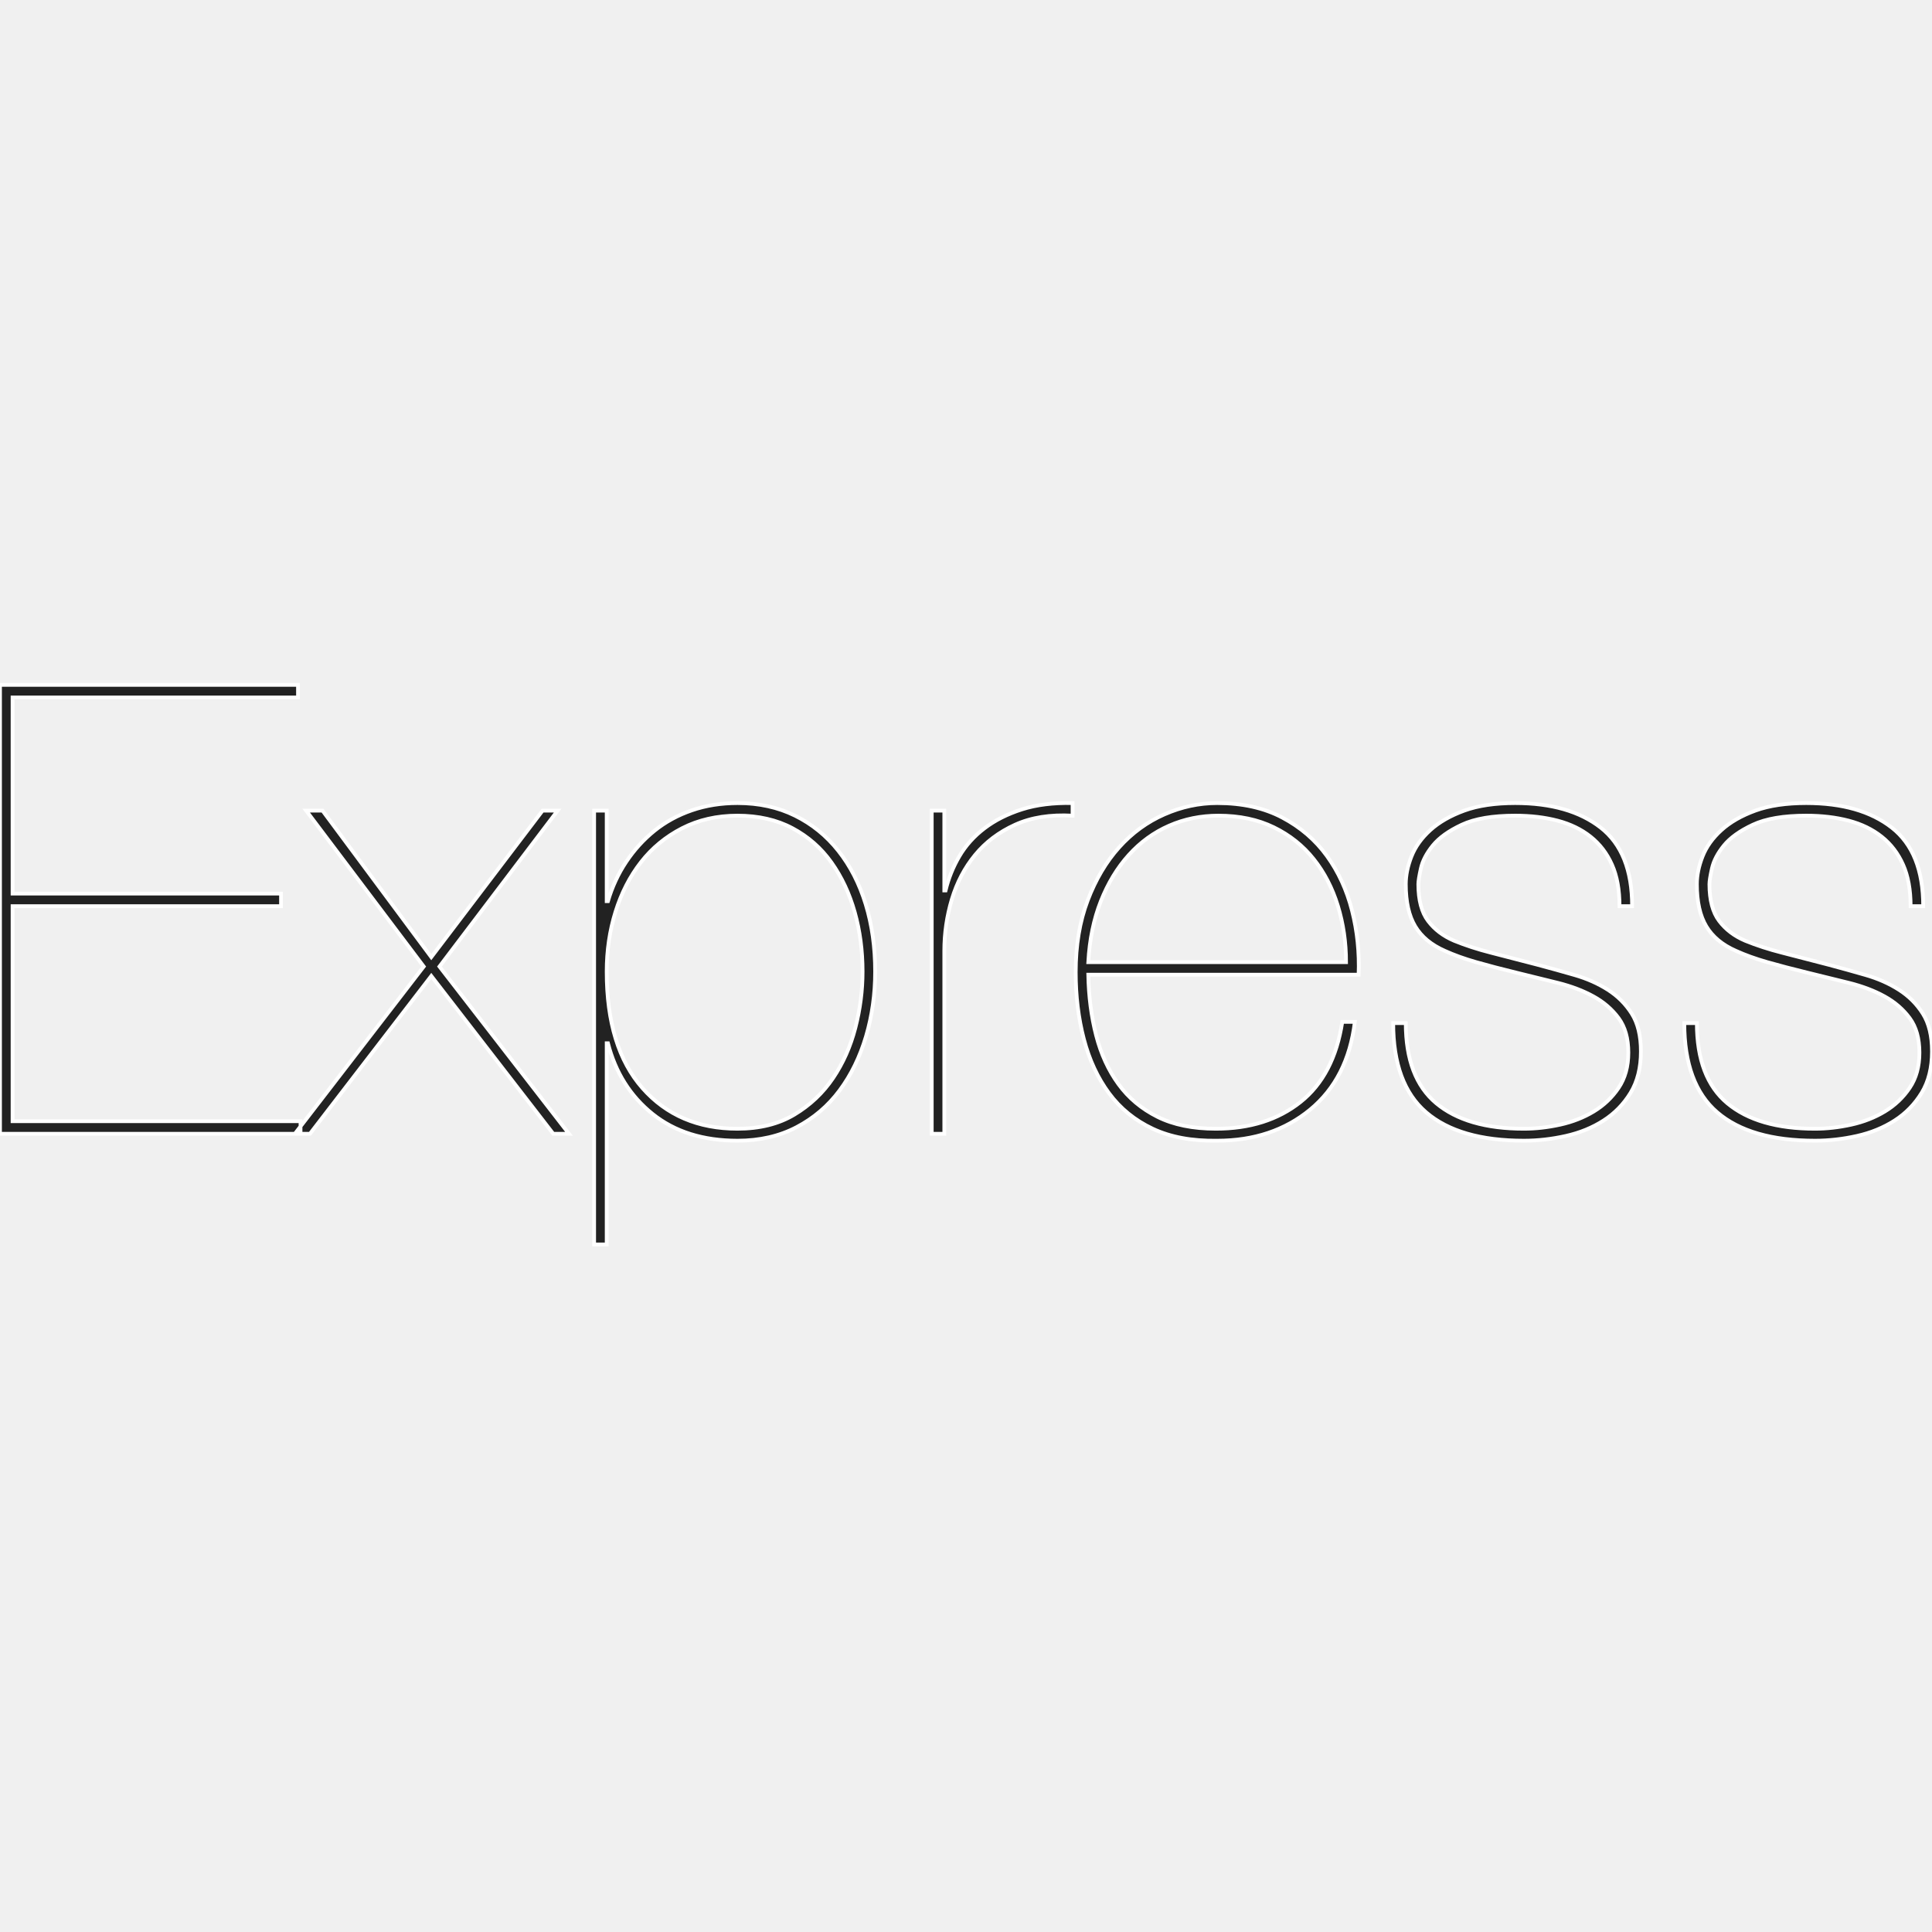
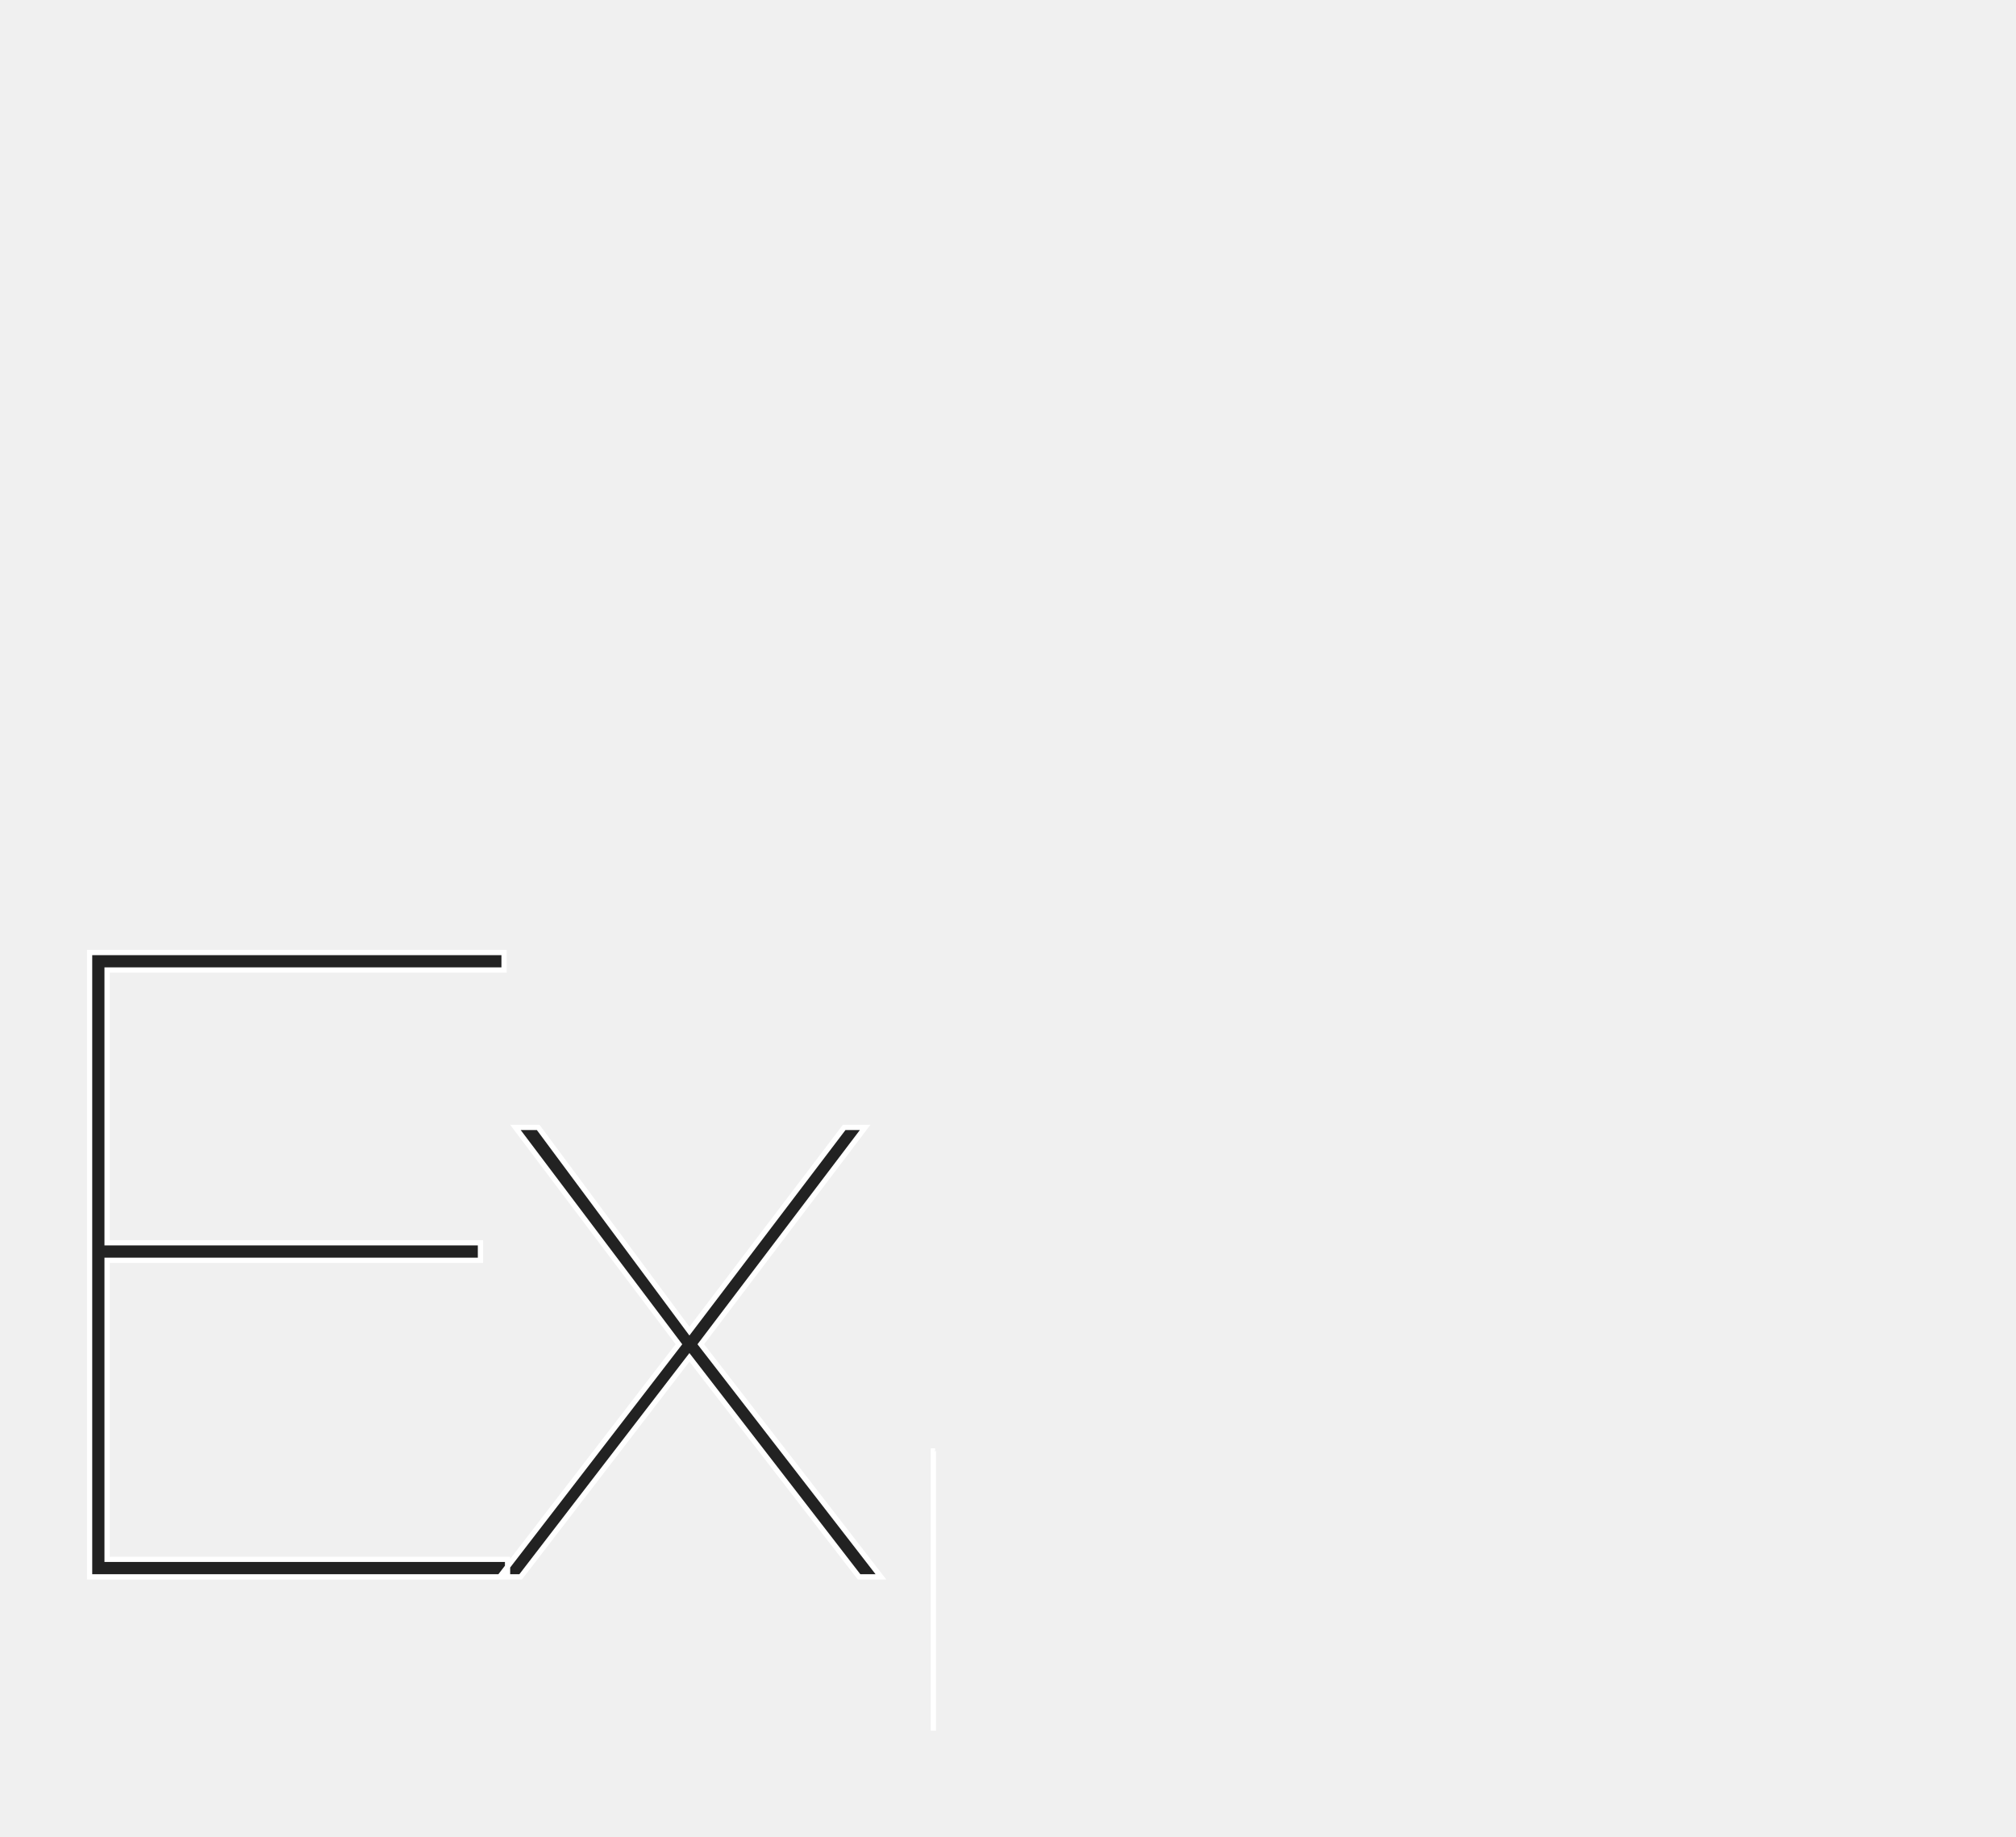
- <svg xmlns="http://www.w3.org/2000/svg" width="800px" height="800px" viewBox="0 -181.5 512 512" version="1.1" preserveAspectRatio="xMidYMid" fill="#ffffff" stroke="#ffffff">
+ <svg xmlns="http://www.w3.org/2000/svg" width="90" height="82" viewBox="0 -181.5 350 350" version="1.1" preserveAspectRatio="xMidYMid" fill="#ffffff" stroke="#ffffff">
  <g id="SVGRepo_bgCarrier" stroke-width="0" />
  <g id="SVGRepo_tracerCarrier" stroke-linecap="round" stroke-linejoin="round" />
  <g id="SVGRepo_iconCarrier">
    <g>
-       <path d="M3.332,115.629 L3.332,58.648 L74.476,58.648 L74.476,55.315 L3.332,55.315 L3.332,3.332 L78.974,3.332 L78.974,0 L-3.55271368e-15,0 L-3.55271368e-15,118.961 L79.641,118.961 L79.641,115.629 L3.332,115.629 L3.332,115.629 Z M143.787,33.322 L114.296,72.143 L85.472,33.322 L81.14,33.322 L112.297,74.642 L78.141,118.961 L82.14,118.961 L114.296,77.142 L146.619,118.961 L150.784,118.961 L116.462,74.642 L147.785,33.322 L143.787,33.322 L143.787,33.322 Z M160.781,148.285 L160.781,94.969 L161.114,94.969 C163.114,102.744 167.057,108.992 172.944,113.713 C178.831,118.434 186.328,120.794 195.436,120.794 C201.323,120.794 206.544,119.6 211.098,117.212 C215.652,114.824 219.456,111.575 222.511,107.465 C225.565,103.355 227.898,98.579 229.509,93.136 C231.119,87.694 231.925,81.973 231.925,75.975 C231.925,69.533 231.091,63.59 229.425,58.148 C227.759,52.705 225.343,47.984 222.178,43.986 C219.012,39.987 215.18,36.877 210.681,34.655 C206.183,32.434 201.101,31.323 195.436,31.323 C191.104,31.323 187.078,31.962 183.357,33.239 C179.636,34.517 176.332,36.321 173.444,38.654 C170.556,40.987 168.056,43.736 165.946,46.901 C163.836,50.067 162.225,53.538 161.114,57.315 L160.781,57.315 L160.781,33.322 L157.449,33.322 L157.449,148.285 L160.781,148.285 L160.781,148.285 Z M195.436,117.628 C184.995,117.628 176.609,114.046 170.278,106.882 C163.947,99.718 160.781,89.415 160.781,75.975 C160.781,70.421 161.559,65.145 163.114,60.147 C164.669,55.149 166.918,50.761 169.861,46.985 C172.805,43.208 176.443,40.209 180.774,37.988 C185.106,35.766 189.994,34.655 195.436,34.655 C200.99,34.655 205.85,35.766 210.015,37.988 C214.18,40.209 217.624,43.236 220.345,47.068 C223.066,50.9 225.121,55.288 226.51,60.23 C227.898,65.173 228.592,70.421 228.592,75.975 C228.592,80.974 227.954,85.944 226.676,90.887 C225.399,95.83 223.427,100.273 220.761,104.216 C218.096,108.159 214.68,111.38 210.515,113.88 C206.349,116.379 201.323,117.628 195.436,117.628 L195.436,117.628 L195.436,117.628 Z M250.252,118.961 L250.252,70.477 C250.252,65.812 250.918,61.258 252.251,56.815 C253.584,52.372 255.639,48.456 258.416,45.069 C261.193,41.681 264.719,39.015 268.996,37.071 C273.272,35.127 278.354,34.322 284.241,34.655 L284.241,31.323 C279.131,31.212 274.661,31.767 270.829,32.989 C266.996,34.211 263.692,35.877 260.915,37.988 C258.138,40.098 255.917,42.569 254.251,45.402 C252.584,48.234 251.363,51.261 250.585,54.482 L250.252,54.482 L250.252,33.322 L246.92,33.322 L246.92,118.961 L250.252,118.961 L250.252,118.961 Z M288.406,76.808 L360.049,76.808 C360.272,70.921 359.688,65.257 358.3,59.814 C356.912,54.371 354.69,49.539 351.636,45.319 C348.581,41.098 344.638,37.71 339.806,35.155 C334.974,32.6 329.226,31.323 322.562,31.323 C317.785,31.323 313.12,32.323 308.566,34.322 C304.012,36.322 300.013,39.237 296.57,43.069 C293.127,46.901 290.35,51.594 288.24,57.148 C286.129,62.702 285.074,69.033 285.074,76.142 C285.074,82.473 285.796,88.388 287.24,93.886 C288.684,99.384 290.905,104.161 293.904,108.215 C296.903,112.269 300.763,115.407 305.484,117.628 C310.205,119.85 315.897,120.905 322.562,120.794 C332.336,120.794 340.556,118.045 347.22,112.547 C353.885,107.048 357.828,99.301 359.05,89.304 L355.718,89.304 C354.274,98.746 350.58,105.827 344.638,110.547 C338.695,115.268 331.226,117.628 322.228,117.628 C316.119,117.628 310.954,116.573 306.733,114.463 C302.513,112.352 299.069,109.464 296.404,105.799 C293.738,102.133 291.766,97.829 290.489,92.886 C289.211,87.944 288.517,82.584 288.406,76.808 L288.406,76.808 L288.406,76.808 Z M356.717,73.476 L288.406,73.476 C288.739,67.478 289.85,62.091 291.738,57.315 C293.627,52.538 296.098,48.456 299.153,45.069 C302.207,41.681 305.762,39.098 309.816,37.321 C313.87,35.544 318.23,34.655 322.895,34.655 C328.449,34.655 333.336,35.683 337.557,37.738 C341.778,39.793 345.304,42.597 348.137,46.152 C350.969,49.706 353.107,53.844 354.551,58.564 C355.995,63.285 356.717,68.256 356.717,73.476 L356.717,73.476 L356.717,73.476 Z M429.194,58.648 L432.526,58.648 C432.526,49.095 429.749,42.153 424.195,37.821 C418.641,33.489 411.088,31.323 401.536,31.323 C396.204,31.323 391.706,31.99 388.04,33.322 C384.375,34.655 381.376,36.377 379.043,38.487 C376.711,40.598 375.045,42.93 374.045,45.485 C373.045,48.04 372.545,50.484 372.545,52.816 C372.545,57.481 373.378,61.202 375.045,63.979 C376.711,66.756 379.321,68.922 382.875,70.477 C385.319,71.588 388.096,72.587 391.206,73.476 C394.316,74.365 397.926,75.309 402.036,76.308 C405.701,77.197 409.311,78.086 412.866,78.974 C416.42,79.863 419.558,81.057 422.279,82.556 C425.001,84.056 427.222,85.972 428.944,88.305 C430.665,90.637 431.526,93.692 431.526,97.468 C431.526,101.134 430.665,104.244 428.944,106.799 C427.222,109.353 425.028,111.436 422.363,113.047 C419.697,114.657 416.725,115.823 413.449,116.545 C410.172,117.267 406.979,117.628 403.869,117.628 C393.761,117.628 386.013,115.379 380.626,110.881 C375.239,106.382 372.545,99.301 372.545,89.637 L369.213,89.637 C369.213,100.412 372.129,108.298 377.96,113.296 C383.792,118.295 392.428,120.794 403.869,120.794 C407.534,120.794 411.227,120.377 414.948,119.544 C418.669,118.711 422.002,117.351 424.945,115.462 C427.889,113.574 430.277,111.131 432.109,108.131 C433.942,105.132 434.858,101.467 434.858,97.135 C434.858,93.025 434.053,89.693 432.443,87.138 C430.832,84.584 428.722,82.473 426.111,80.807 C423.501,79.141 420.558,77.836 417.281,76.892 C414.004,75.947 410.7,75.031 407.367,74.143 C402.702,72.921 398.62,71.865 395.121,70.977 C391.623,70.088 388.374,69.033 385.375,67.811 C382.487,66.589 380.182,64.84 378.46,62.563 C376.738,60.286 375.878,57.037 375.878,52.816 C375.878,52.039 376.1,50.65 376.544,48.651 C376.988,46.651 378.044,44.624 379.71,42.569 C381.376,40.515 383.931,38.682 387.374,37.071 C390.817,35.461 395.538,34.655 401.536,34.655 C405.646,34.655 409.394,35.1 412.782,35.988 C416.17,36.877 419.086,38.293 421.529,40.237 C423.973,42.181 425.861,44.652 427.194,47.651 C428.527,50.65 429.194,54.316 429.194,58.648 L429.194,58.648 L429.194,58.648 Z M506.335,58.648 L509.667,58.648 C509.667,49.095 506.891,42.153 501.337,37.821 C495.783,33.489 488.23,31.323 478.678,31.323 C473.346,31.323 468.847,31.99 465.182,33.322 C461.516,34.655 458.517,36.377 456.185,38.487 C453.852,40.598 452.186,42.93 451.186,45.485 C450.187,48.04 449.687,50.484 449.687,52.816 C449.687,57.481 450.52,61.202 452.186,63.979 C453.852,66.756 456.463,68.922 460.017,70.477 C462.461,71.588 465.237,72.587 468.348,73.476 C471.458,74.365 475.068,75.309 479.177,76.308 C482.843,77.197 486.453,78.086 490.007,78.974 C493.562,79.863 496.699,81.057 499.421,82.556 C502.142,84.056 504.364,85.972 506.085,88.305 C507.807,90.637 508.668,93.692 508.668,97.468 C508.668,101.134 507.807,104.244 506.085,106.799 C504.364,109.353 502.17,111.436 499.504,113.047 C496.838,114.657 493.867,115.823 490.59,116.545 C487.314,117.267 484.12,117.628 481.01,117.628 C470.902,117.628 463.155,115.379 457.768,110.881 C452.38,106.382 449.687,99.301 449.687,89.637 L446.355,89.637 C446.355,100.412 449.27,108.298 455.102,113.296 C460.933,118.295 469.569,120.794 481.01,120.794 C484.676,120.794 488.369,120.377 492.09,119.544 C495.811,118.711 499.143,117.351 502.087,115.462 C505.03,113.574 507.418,111.131 509.251,108.131 C511.084,105.132 512,101.467 512,97.135 C512,93.025 511.195,89.693 509.584,87.138 C507.974,84.584 505.863,82.473 503.253,80.807 C500.643,79.141 497.699,77.836 494.422,76.892 C491.146,75.947 487.841,75.031 484.509,74.143 C479.844,72.921 475.762,71.865 472.263,70.977 C468.764,70.088 465.515,69.033 462.516,67.811 C459.628,66.589 457.323,64.84 455.602,62.563 C453.88,60.286 453.019,57.037 453.019,52.816 C453.019,52.039 453.241,50.65 453.686,48.651 C454.13,46.651 455.185,44.624 456.851,42.569 C458.517,40.515 461.072,38.682 464.515,37.071 C467.959,35.461 472.679,34.655 478.678,34.655 C482.787,34.655 486.536,35.1 489.924,35.988 C493.312,36.877 496.227,38.293 498.671,40.237 C501.115,42.181 503.003,44.652 504.336,47.651 C505.669,50.65 506.335,54.316 506.335,58.648 L506.335,58.648 L506.335,58.648 Z" fill="#222222"> </path>
+       <path d="M3.332,115.629 L3.332,58.648 L74.476,58.648 L74.476,55.315 L3.332,55.315 L3.332,3.332 L78.974,3.332 L78.974,0 L-3.55271368e-15,0 L-3.55271368e-15,118.961 L79.641,118.961 L79.641,115.629 L3.332,115.629 L3.332,115.629 Z M143.787,33.322 L114.296,72.143 L85.472,33.322 L81.14,33.322 L112.297,74.642 L78.141,118.961 L82.14,118.961 L114.296,77.142 L146.619,118.961 L150.784,118.961 L116.462,74.642 L147.785,33.322 L143.787,33.322 L143.787,33.322 Z M160.781,148.285 L160.781,94.969 L161.114,94.969 " fill="#222222"> </path>
    </g>
  </g>
</svg>
